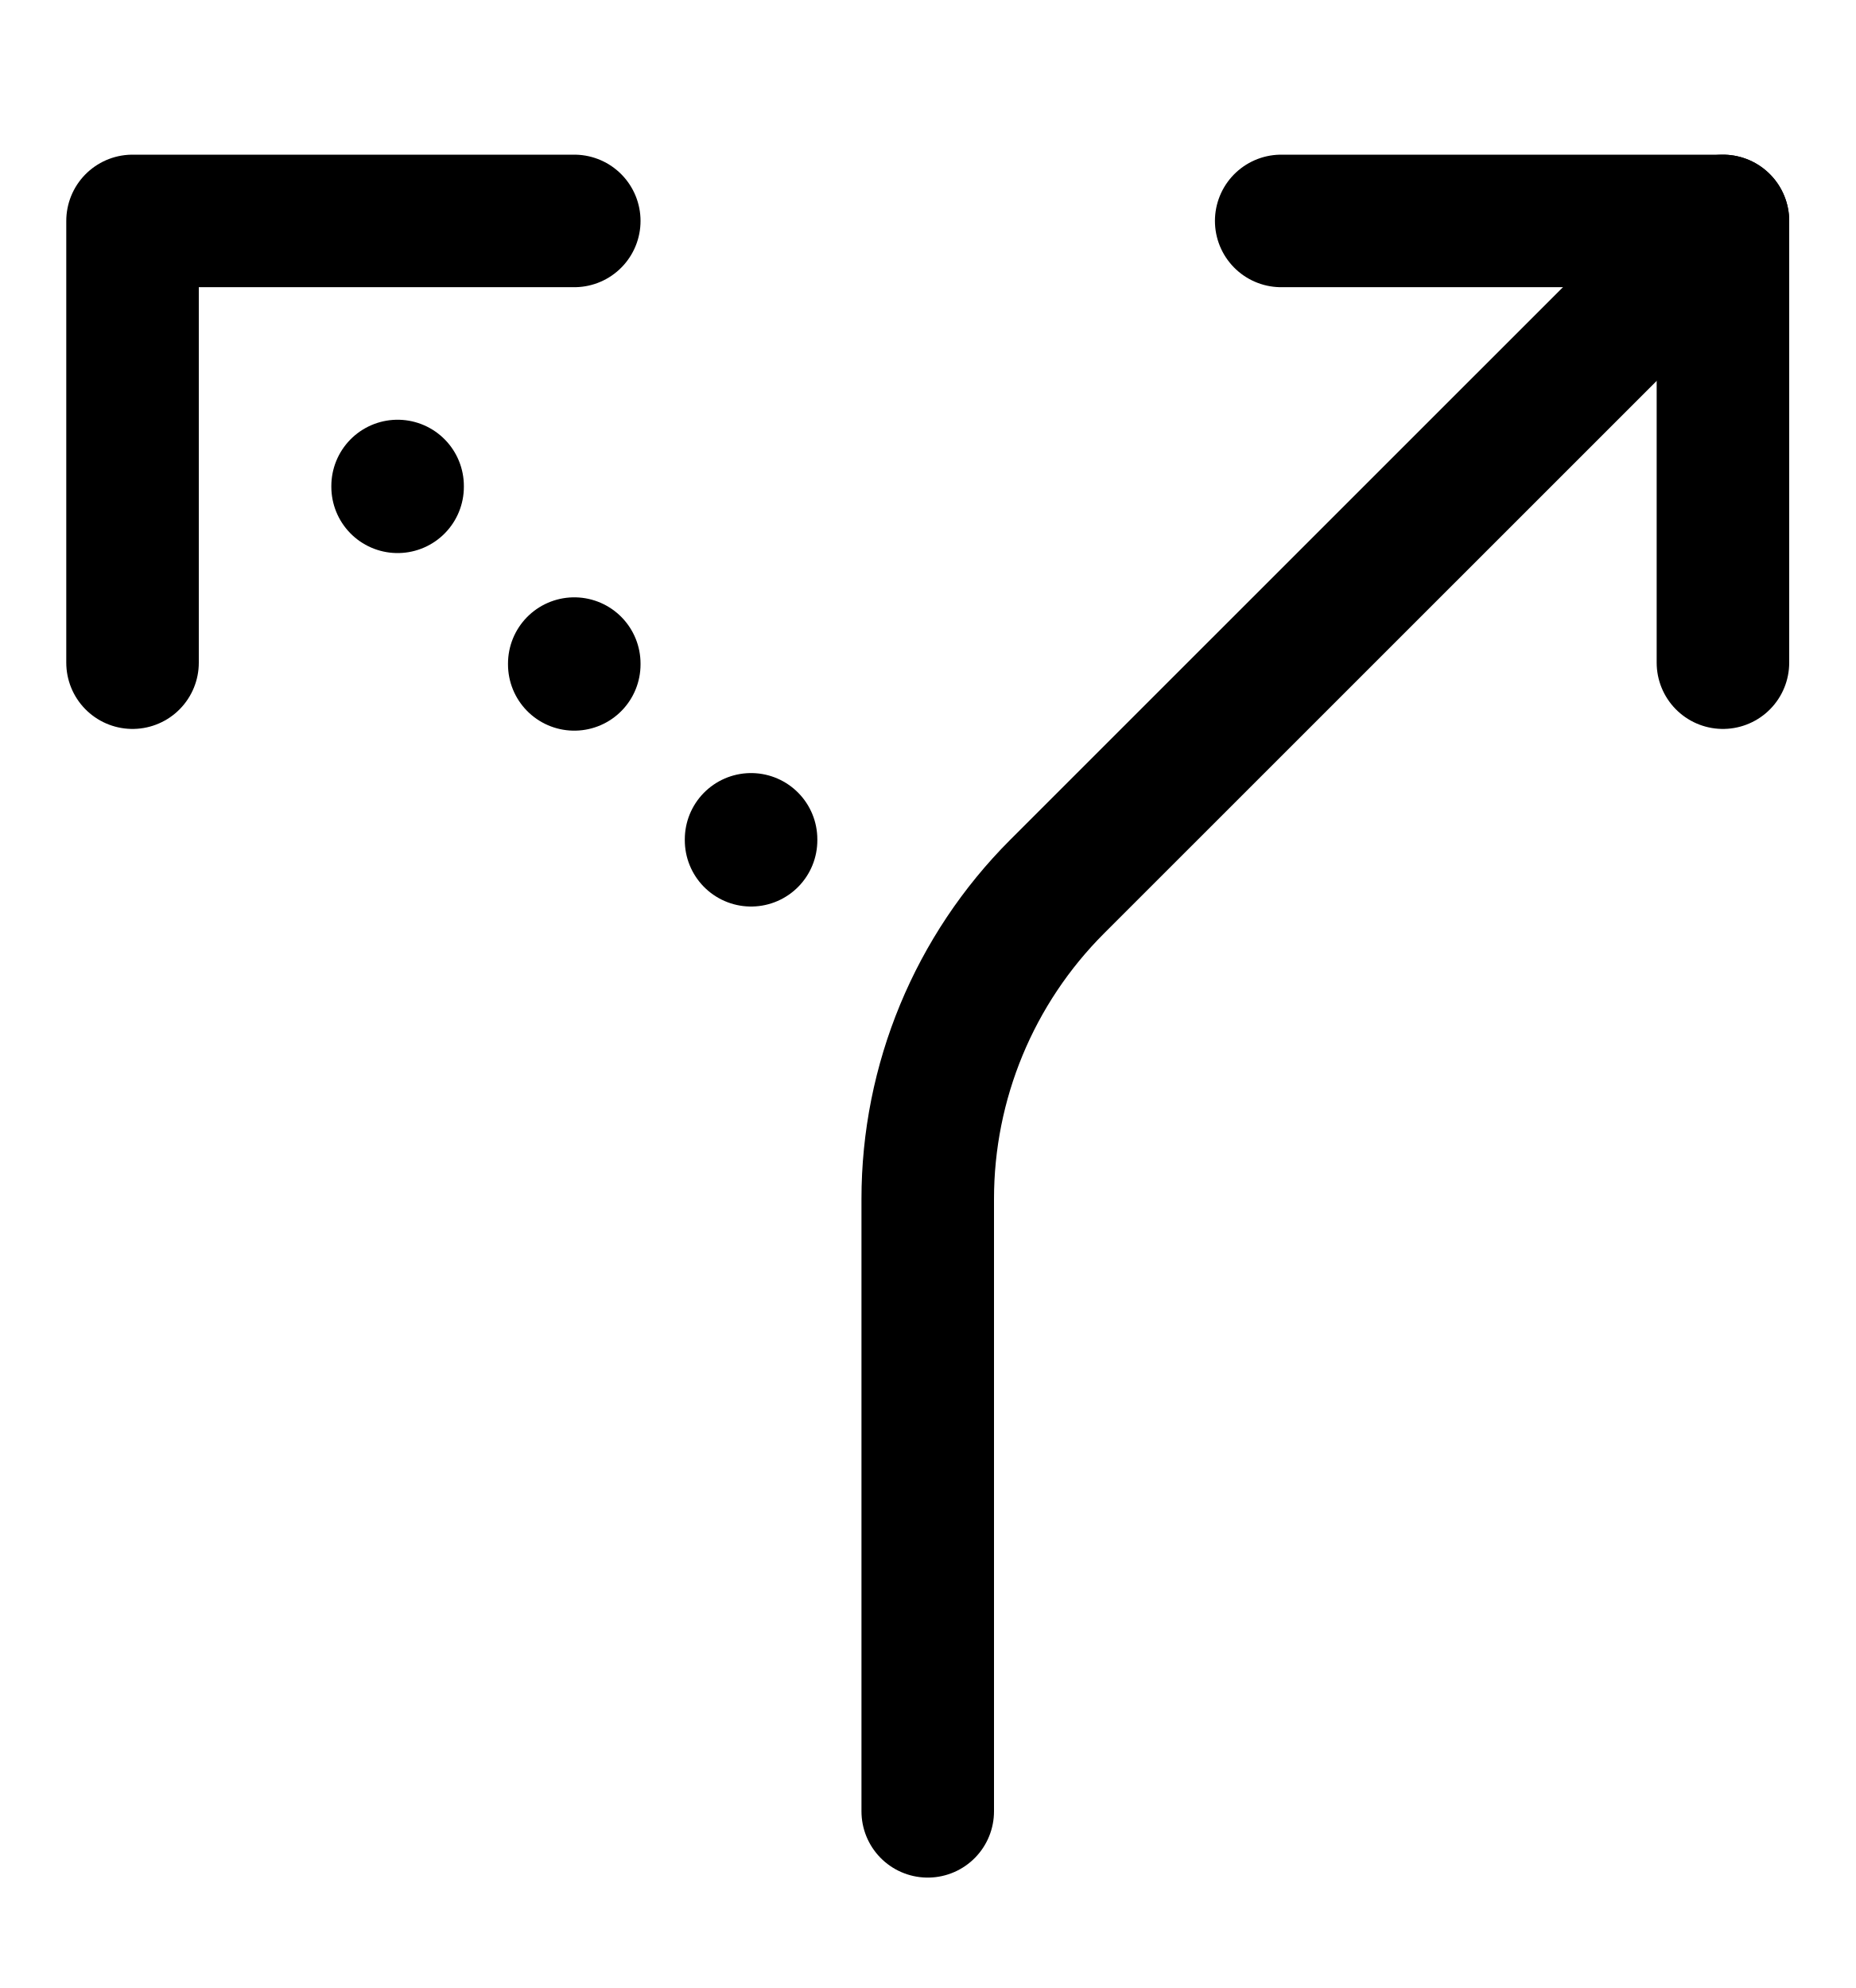
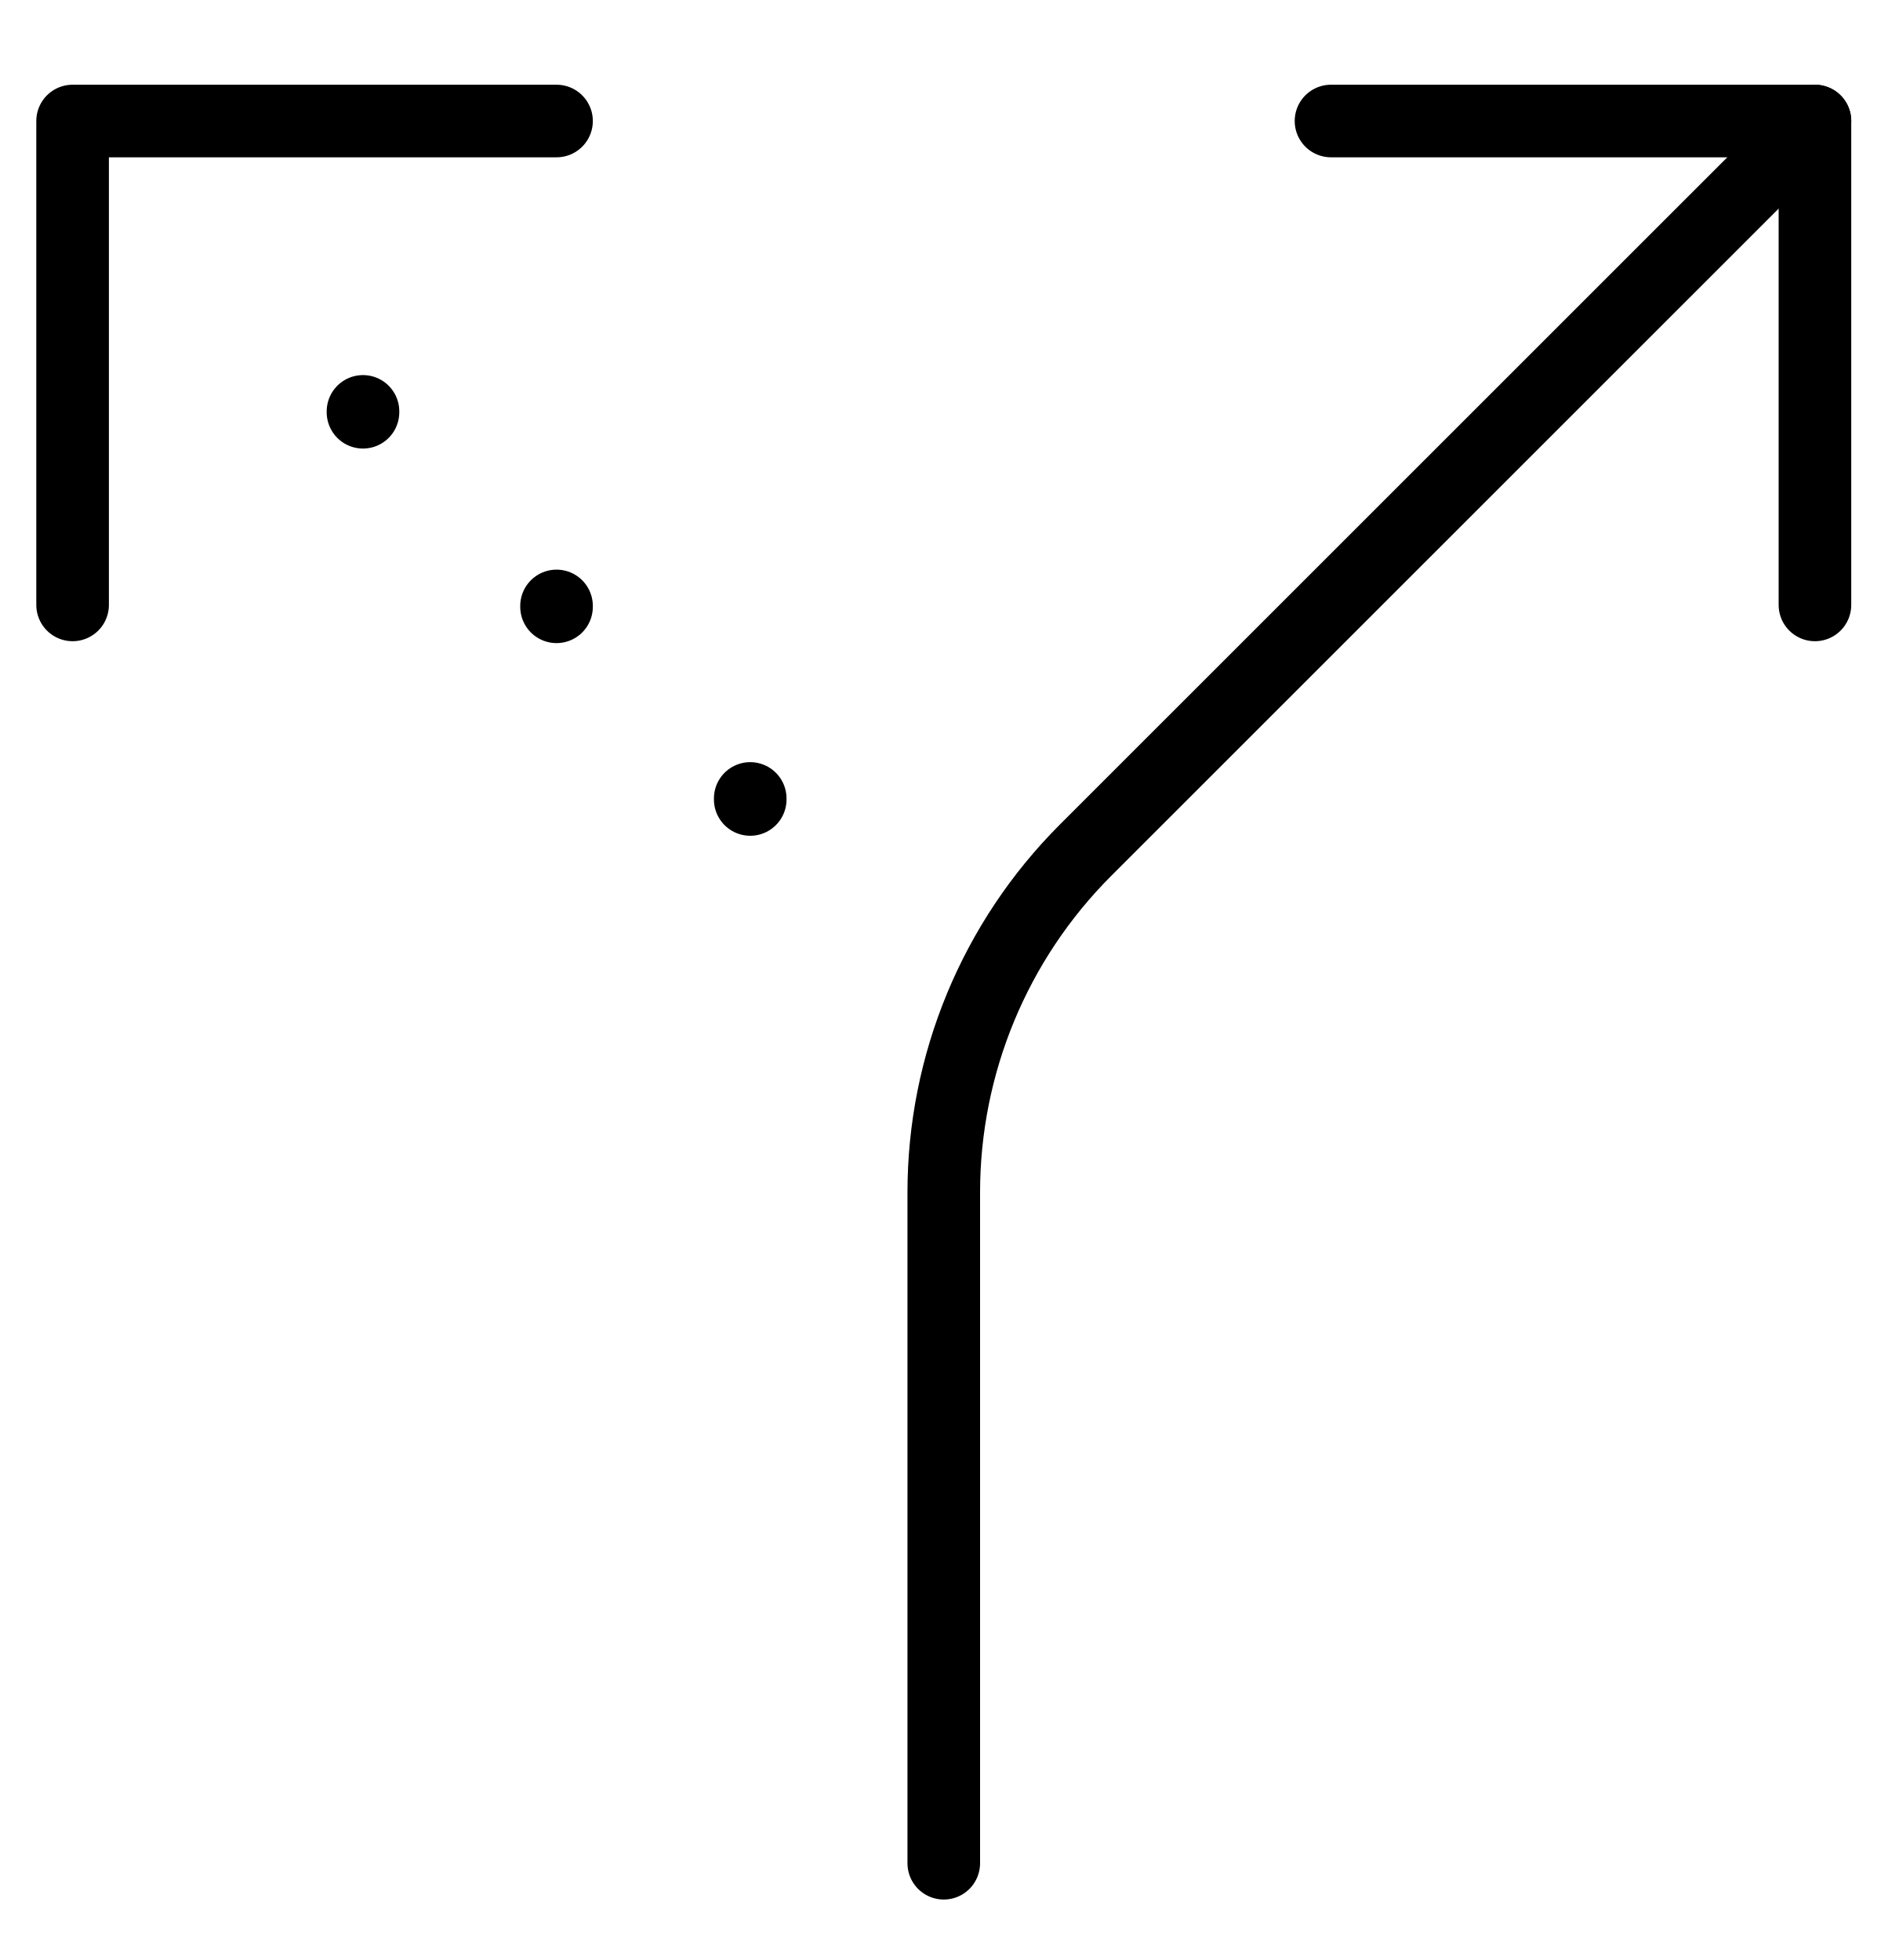
- <svg xmlns="http://www.w3.org/2000/svg" fill="none" viewBox="0 0 14 15">
-   <path stroke="currentColor" stroke-linecap="round" stroke-linejoin="round" d="M9.667 1.667H13V5M4.333 1.667H1V5" />
-   <path stroke="currentColor" stroke-linecap="round" stroke-linejoin="round" d="M13 1.667 7.976 6.69A3.333 3.333 0 0 0 7 9.047v4.62M3 3.673v-.006m1.333 1.346v-.006m1.334 1.326v.007" />
+ <svg xmlns="http://www.w3.org/2000/svg" fill="none" viewBox="0 0 26 27">
+   <path stroke="currentColor" stroke-linecap="round" stroke-linejoin="round" d="M18.334 1.667H25v6.666M7.666 1.667H1v6.666" />
+   <path stroke="currentColor" stroke-linecap="round" stroke-linejoin="round" d="M25 1.667 14.952 11.713A6.667 6.667 0 0 0 13 16.427v9.24M5 5.679v-.012m2.666 2.692v-.012m2.668 2.652v.014" />
</svg>
